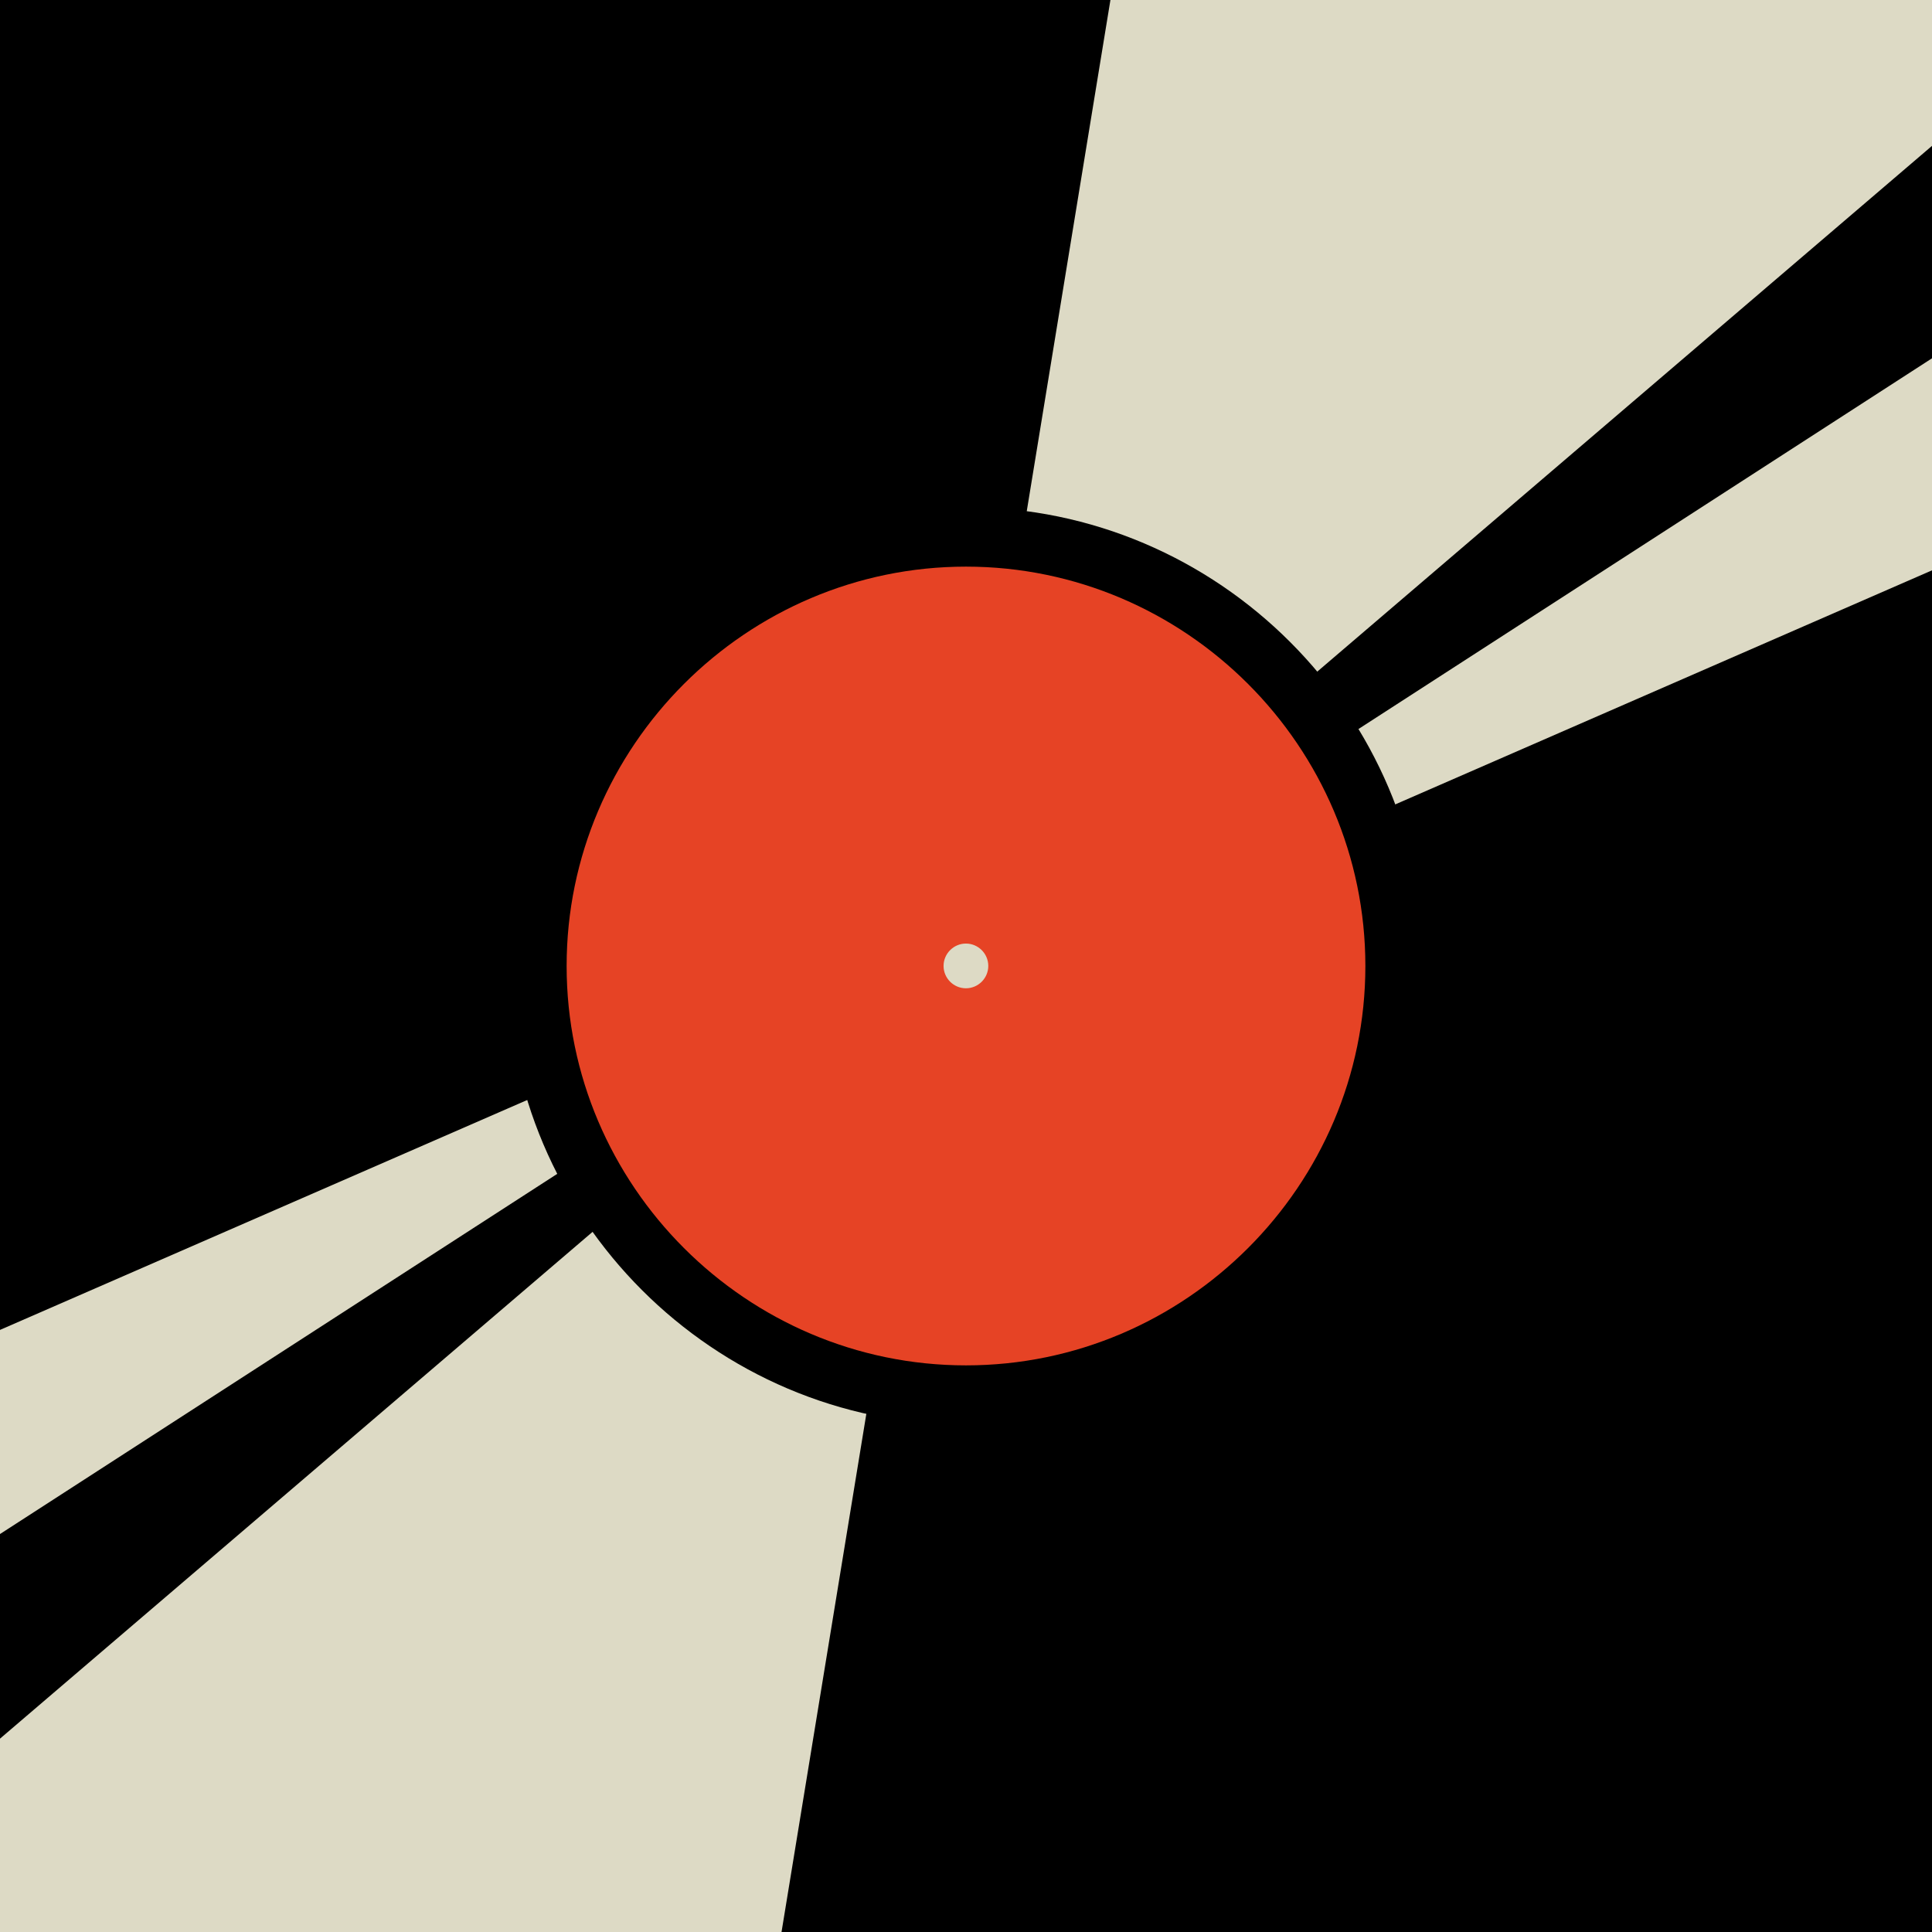
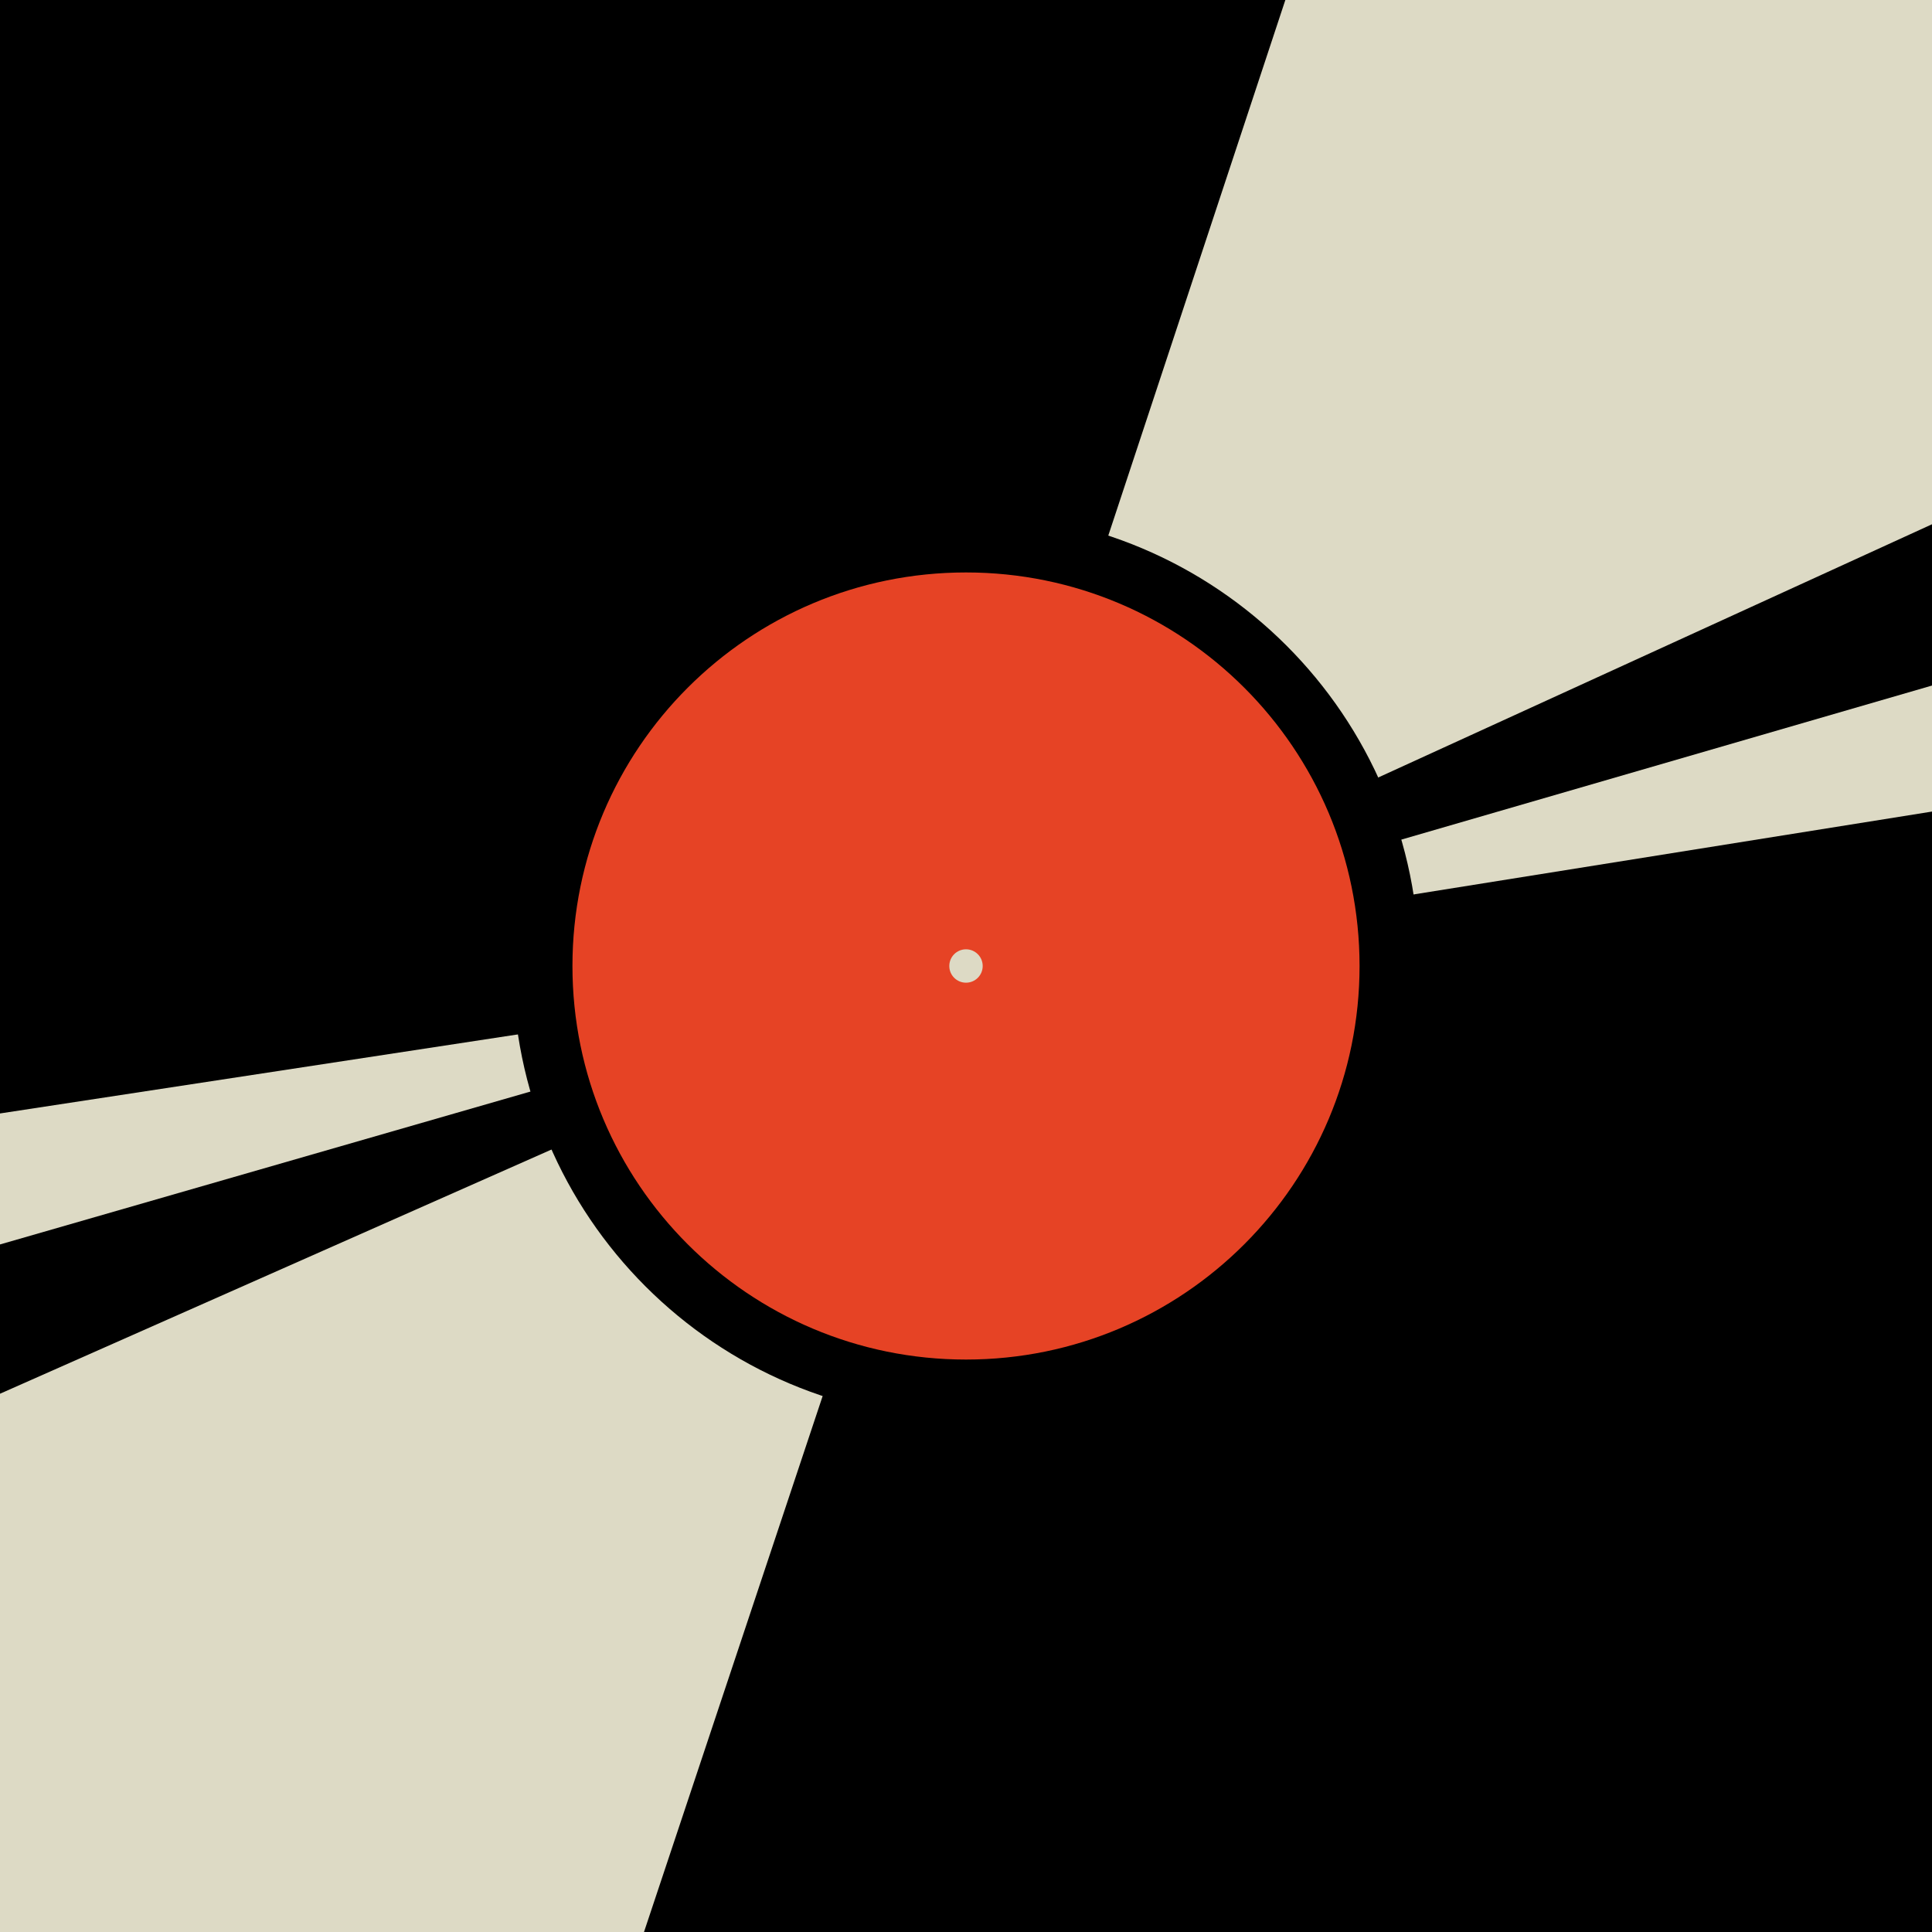
- <svg xmlns="http://www.w3.org/2000/svg" width="1080" zoomAndPan="magnify" viewBox="0 0 810 810" height="1080" preserveAspectRatio="xMidYMid meet" version="1.2">
-   <defs>
-     <clipPath id="1b11ce6487">
-       <path d="M 0 393 L 380 393 L 380 737 L 0 737 Z M 0 393 " />
-     </clipPath>
-     <clipPath id="496c24a447">
-       <path d="M -146.457 737.719 L -202.418 646.223 L 333.102 318.676 L 389.062 410.168 Z M -146.457 737.719 " />
-     </clipPath>
-     <clipPath id="aad14f98b3">
-       <path d="M -146.457 737.719 L -202.418 646.223 L 333.102 318.676 L 389.062 410.168 Z M -146.457 737.719 " />
-     </clipPath>
-     <clipPath id="d34fe82c6b">
-       <path d="M 0 388 L 399 388 L 399 810 L 0 810 Z M 0 388 " />
-     </clipPath>
-     <clipPath id="94e2631875">
-       <path d="M 212.594 282.488 L 586.422 494.473 L 294.895 1008.566 L -78.934 796.582 Z M 212.594 282.488 " />
-     </clipPath>
-     <clipPath id="1e91048e6c">
-       <path d="M 212.594 282.488 L 586.422 494.473 L 294.895 1008.566 L -78.934 796.582 Z M 212.594 282.488 " />
-     </clipPath>
-     <clipPath id="e6115fb40d">
-       <path d="M 414 67 L 810 67 L 810 410 L 414 410 Z M 414 67 " />
-     </clipPath>
-     <clipPath id="b566d4a87f">
-       <path d="M 940.719 65.832 L 996.68 157.328 L 461.16 484.875 L 405.199 393.383 Z M 940.719 65.832 " />
-     </clipPath>
-     <clipPath id="e4c231a9a4">
-       <path d="M 940.719 65.832 L 996.68 157.328 L 461.16 484.875 L 405.199 393.383 Z M 940.719 65.832 " />
-     </clipPath>
-     <clipPath id="92e259b207">
-       <path d="M 395 0 L 810 0 L 810 416 L 395 416 Z M 395 0 " />
-     </clipPath>
-     <clipPath id="c995fcbc0a">
-       <path d="M 581.672 521.062 L 207.844 309.074 L 499.371 -205.02 L 873.199 6.969 Z M 581.672 521.062 " />
-     </clipPath>
-     <clipPath id="f550ca7fa8">
-       <path d="M 581.672 521.062 L 207.844 309.074 L 499.371 -205.02 L 873.199 6.969 Z M 581.672 521.062 " />
-     </clipPath>
-     <clipPath id="659aba7da9">
-       <path d="M 212.625 212.625 L 597.375 212.625 L 597.375 597.375 L 212.625 597.375 Z M 212.625 212.625 " />
-     </clipPath>
-     <clipPath id="b061fb0d00">
-       <path d="M 237.562 237.562 L 572.812 237.562 L 572.812 572.812 L 237.562 572.812 Z M 237.562 237.562 " />
-     </clipPath>
-     <clipPath id="f22fb1f41a">
-       <path d="M 395.594 395.594 L 414.344 395.594 L 414.344 414.344 L 395.594 414.344 Z M 395.594 395.594 " />
-     </clipPath>
-   </defs>
-   <g id="2c2ba28683">
-     <rect x="0" width="810" y="0" height="810" style="fill:#ffffff;fill-opacity:1;stroke:none;" />
-     <rect x="0" width="810" y="0" height="810" style="fill:#000000;fill-opacity:1;stroke:none;" />
-     <g clip-rule="nonzero" clip-path="url(#1b11ce6487)">
-       <g clip-rule="nonzero" clip-path="url(#496c24a447)">
-         <g clip-rule="nonzero" clip-path="url(#aad14f98b3)">
-           <path style=" stroke:none;fill-rule:nonzero;fill:#dddac5;fill-opacity:1;" d="M 378.965 395.133 C 378.938 395.082 378.906 395.035 378.883 395 C 378.156 393.809 376.652 393.324 375.348 393.891 L -199.121 644.406 C -199.863 644.73 -200.438 645.359 -200.688 646.141 C -200.926 646.914 -200.82 647.758 -200.395 648.457 L -147.449 735.02 C -147.051 735.668 -146.402 736.133 -145.676 736.297 C -144.945 736.461 -144.156 736.324 -143.512 735.914 L 378.004 398.824 C 379.238 398.039 379.656 396.426 378.965 395.133 Z M 378.965 395.133 " />
-         </g>
-       </g>
-     </g>
-     <g clip-rule="nonzero" clip-path="url(#d34fe82c6b)">
-       <g clip-rule="nonzero" clip-path="url(#94e2631875)">
-         <g clip-rule="nonzero" clip-path="url(#1e91048e6c)">
-           <path style=" stroke:none;fill-rule:nonzero;fill:#dddac5;fill-opacity:1;" d="M 387.246 445.965 L 392.91 417.012 L 398.57 388.062 C 239.461 524.141 80.355 660.215 -78.754 796.293 C 45.914 866.855 170.586 937.414 295.254 1007.977 C 325.918 820.641 356.582 633.301 387.246 445.965 " />
-         </g>
-       </g>
-     </g>
-     <g clip-rule="nonzero" clip-path="url(#e6115fb40d)">
-       <g clip-rule="nonzero" clip-path="url(#b566d4a87f)">
-         <g clip-rule="nonzero" clip-path="url(#e4c231a9a4)">
-           <path style=" stroke:none;fill-rule:nonzero;fill:#dddac5;fill-opacity:1;" d="M 415.297 408.418 C 415.324 408.469 415.355 408.516 415.379 408.551 C 416.105 409.742 417.609 410.227 418.914 409.66 L 993.383 159.145 C 994.129 158.82 994.699 158.191 994.949 157.41 C 995.188 156.637 995.082 155.793 994.656 155.094 L 941.711 68.531 C 941.312 67.883 940.664 67.418 939.938 67.254 C 939.207 67.09 938.418 67.227 937.773 67.633 L 416.258 404.727 C 415.023 405.512 414.605 407.125 415.297 408.418 Z M 415.297 408.418 " />
-         </g>
-       </g>
-     </g>
-     <g clip-rule="nonzero" clip-path="url(#92e259b207)">
-       <g clip-rule="nonzero" clip-path="url(#c995fcbc0a)">
-         <g clip-rule="nonzero" clip-path="url(#f550ca7fa8)">
-           <path style=" stroke:none;fill-rule:nonzero;fill:#dddac5;fill-opacity:1;" d="M 407.02 357.586 L 401.355 386.535 L 395.695 415.488 C 554.805 279.41 713.91 143.332 873.02 7.258 C 748.352 -63.305 623.68 -133.867 499.012 -204.426 C 468.348 -17.09 437.684 170.25 407.02 357.586 " />
-         </g>
-       </g>
-     </g>
-     <g clip-rule="nonzero" clip-path="url(#659aba7da9)">
-       <path style=" stroke:none;fill-rule:nonzero;fill:#000000;fill-opacity:1;" d="M 405 597.375 C 299.191 597.375 212.625 510.805 212.625 405 C 212.625 299.191 299.191 212.625 405 212.625 C 510.805 212.625 597.375 299.191 597.375 405 C 597.375 510.805 510.805 597.375 405 597.375 Z M 405 597.375 " />
-     </g>
-     <g clip-rule="nonzero" clip-path="url(#b061fb0d00)">
-       <path style=" stroke:none;fill-rule:nonzero;fill:#e64325;fill-opacity:1;" d="M 405 572.438 C 312.91 572.438 237.562 497.09 237.562 405 C 237.562 312.91 312.91 237.562 405 237.562 C 497.09 237.562 572.438 312.91 572.438 405 C 572.438 497.09 497.09 572.438 405 572.438 Z M 405 572.438 " />
-     </g>
-     <g clip-rule="nonzero" clip-path="url(#f22fb1f41a)">
-       <path style=" stroke:none;fill-rule:nonzero;fill:#dddac5;fill-opacity:1;" d="M 404.969 414.344 C 399.812 414.344 395.594 410.125 395.594 404.969 C 395.594 399.812 399.812 395.594 404.969 395.594 C 410.125 395.594 414.344 399.812 414.344 404.969 C 414.344 410.125 410.125 414.344 404.969 414.344 Z M 404.969 414.344 " />
-     </g>
-   </g>
+ <svg xmlns="http://www.w3.org/2000/svg" viewBox="0 0 810 810" width="1080" height="1080">
+   <rect x="0" y="0" width="810" height="810" fill="#000" />
+   <polygon fill="#dddac5" points="405,405 605,-200 1400,-50" />
+   <polygon fill="#dddac5" points="405,405 1800, 0 2000,150" />
+   <polygon fill="#dddac5" points="405,405 205,1005 -600,850" />
+   <polygon fill="#dddac5" points="405,405 -1000,810 -1200,650" />
+   <circle cx="405" cy="405" r="190" fill="#000" />
+   <circle cx="405" cy="405" r="165" fill="#e64325" />
+   <circle cx="405" cy="405" r="7" fill="#dddac5" />
</svg>
